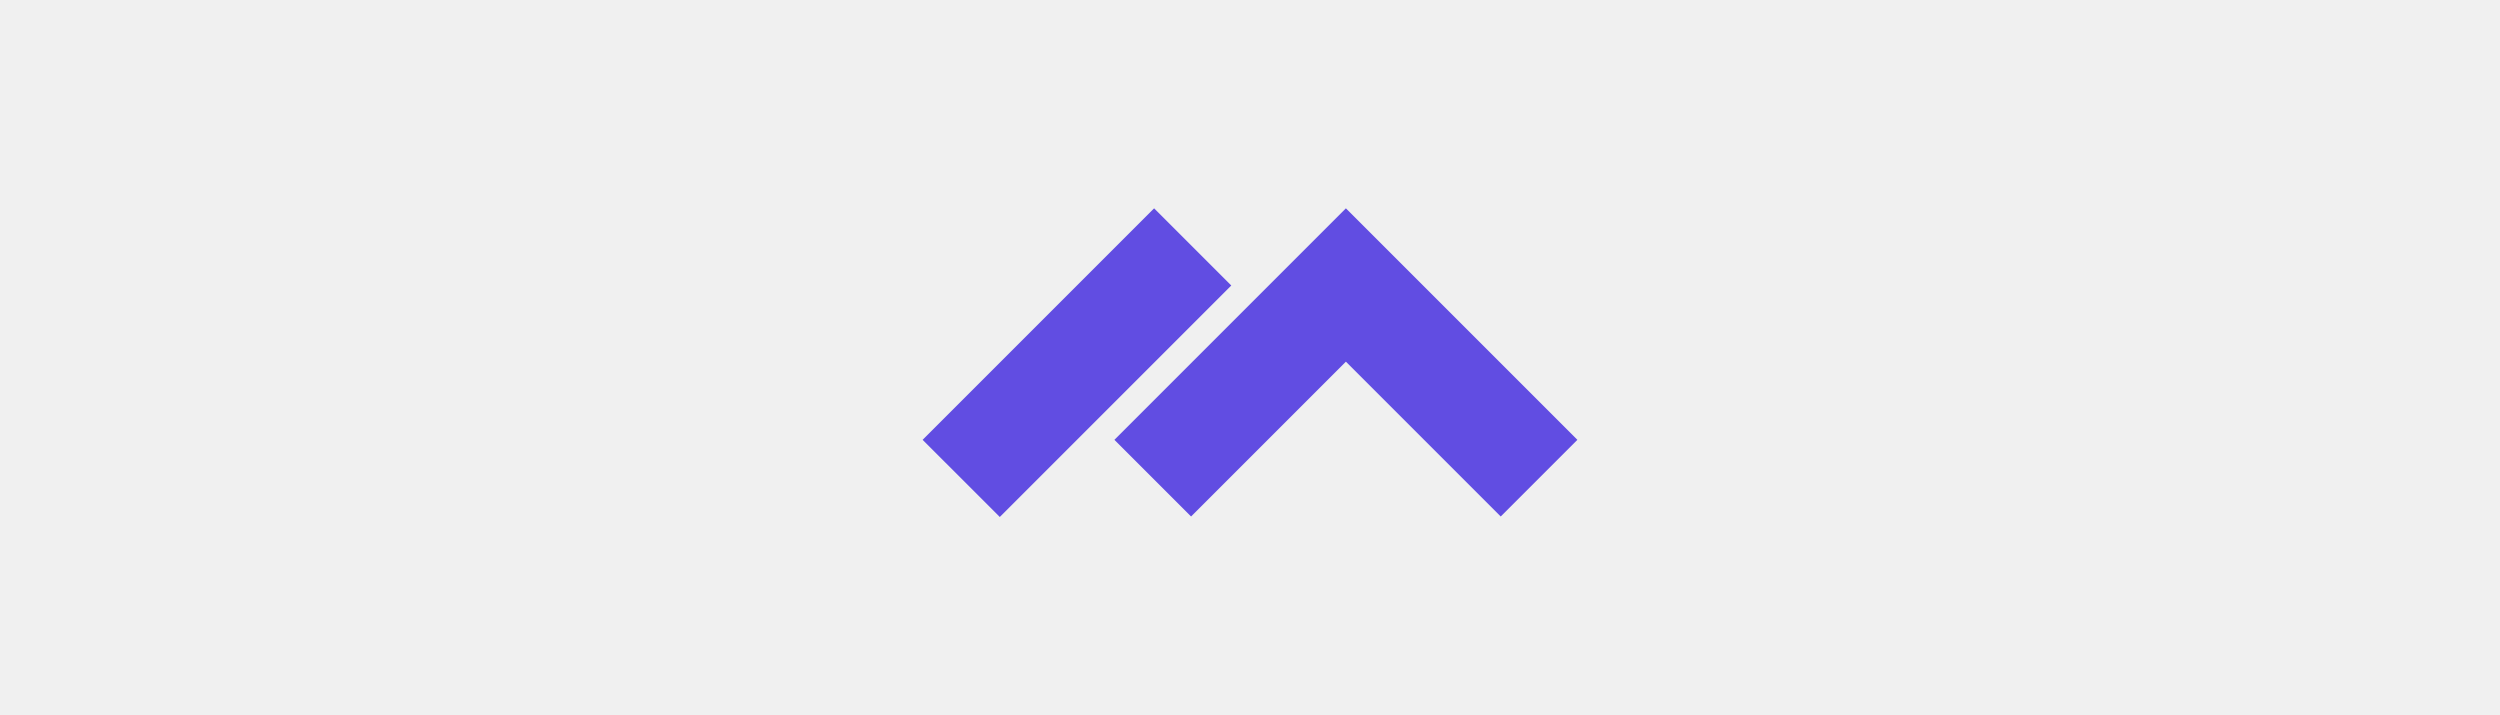
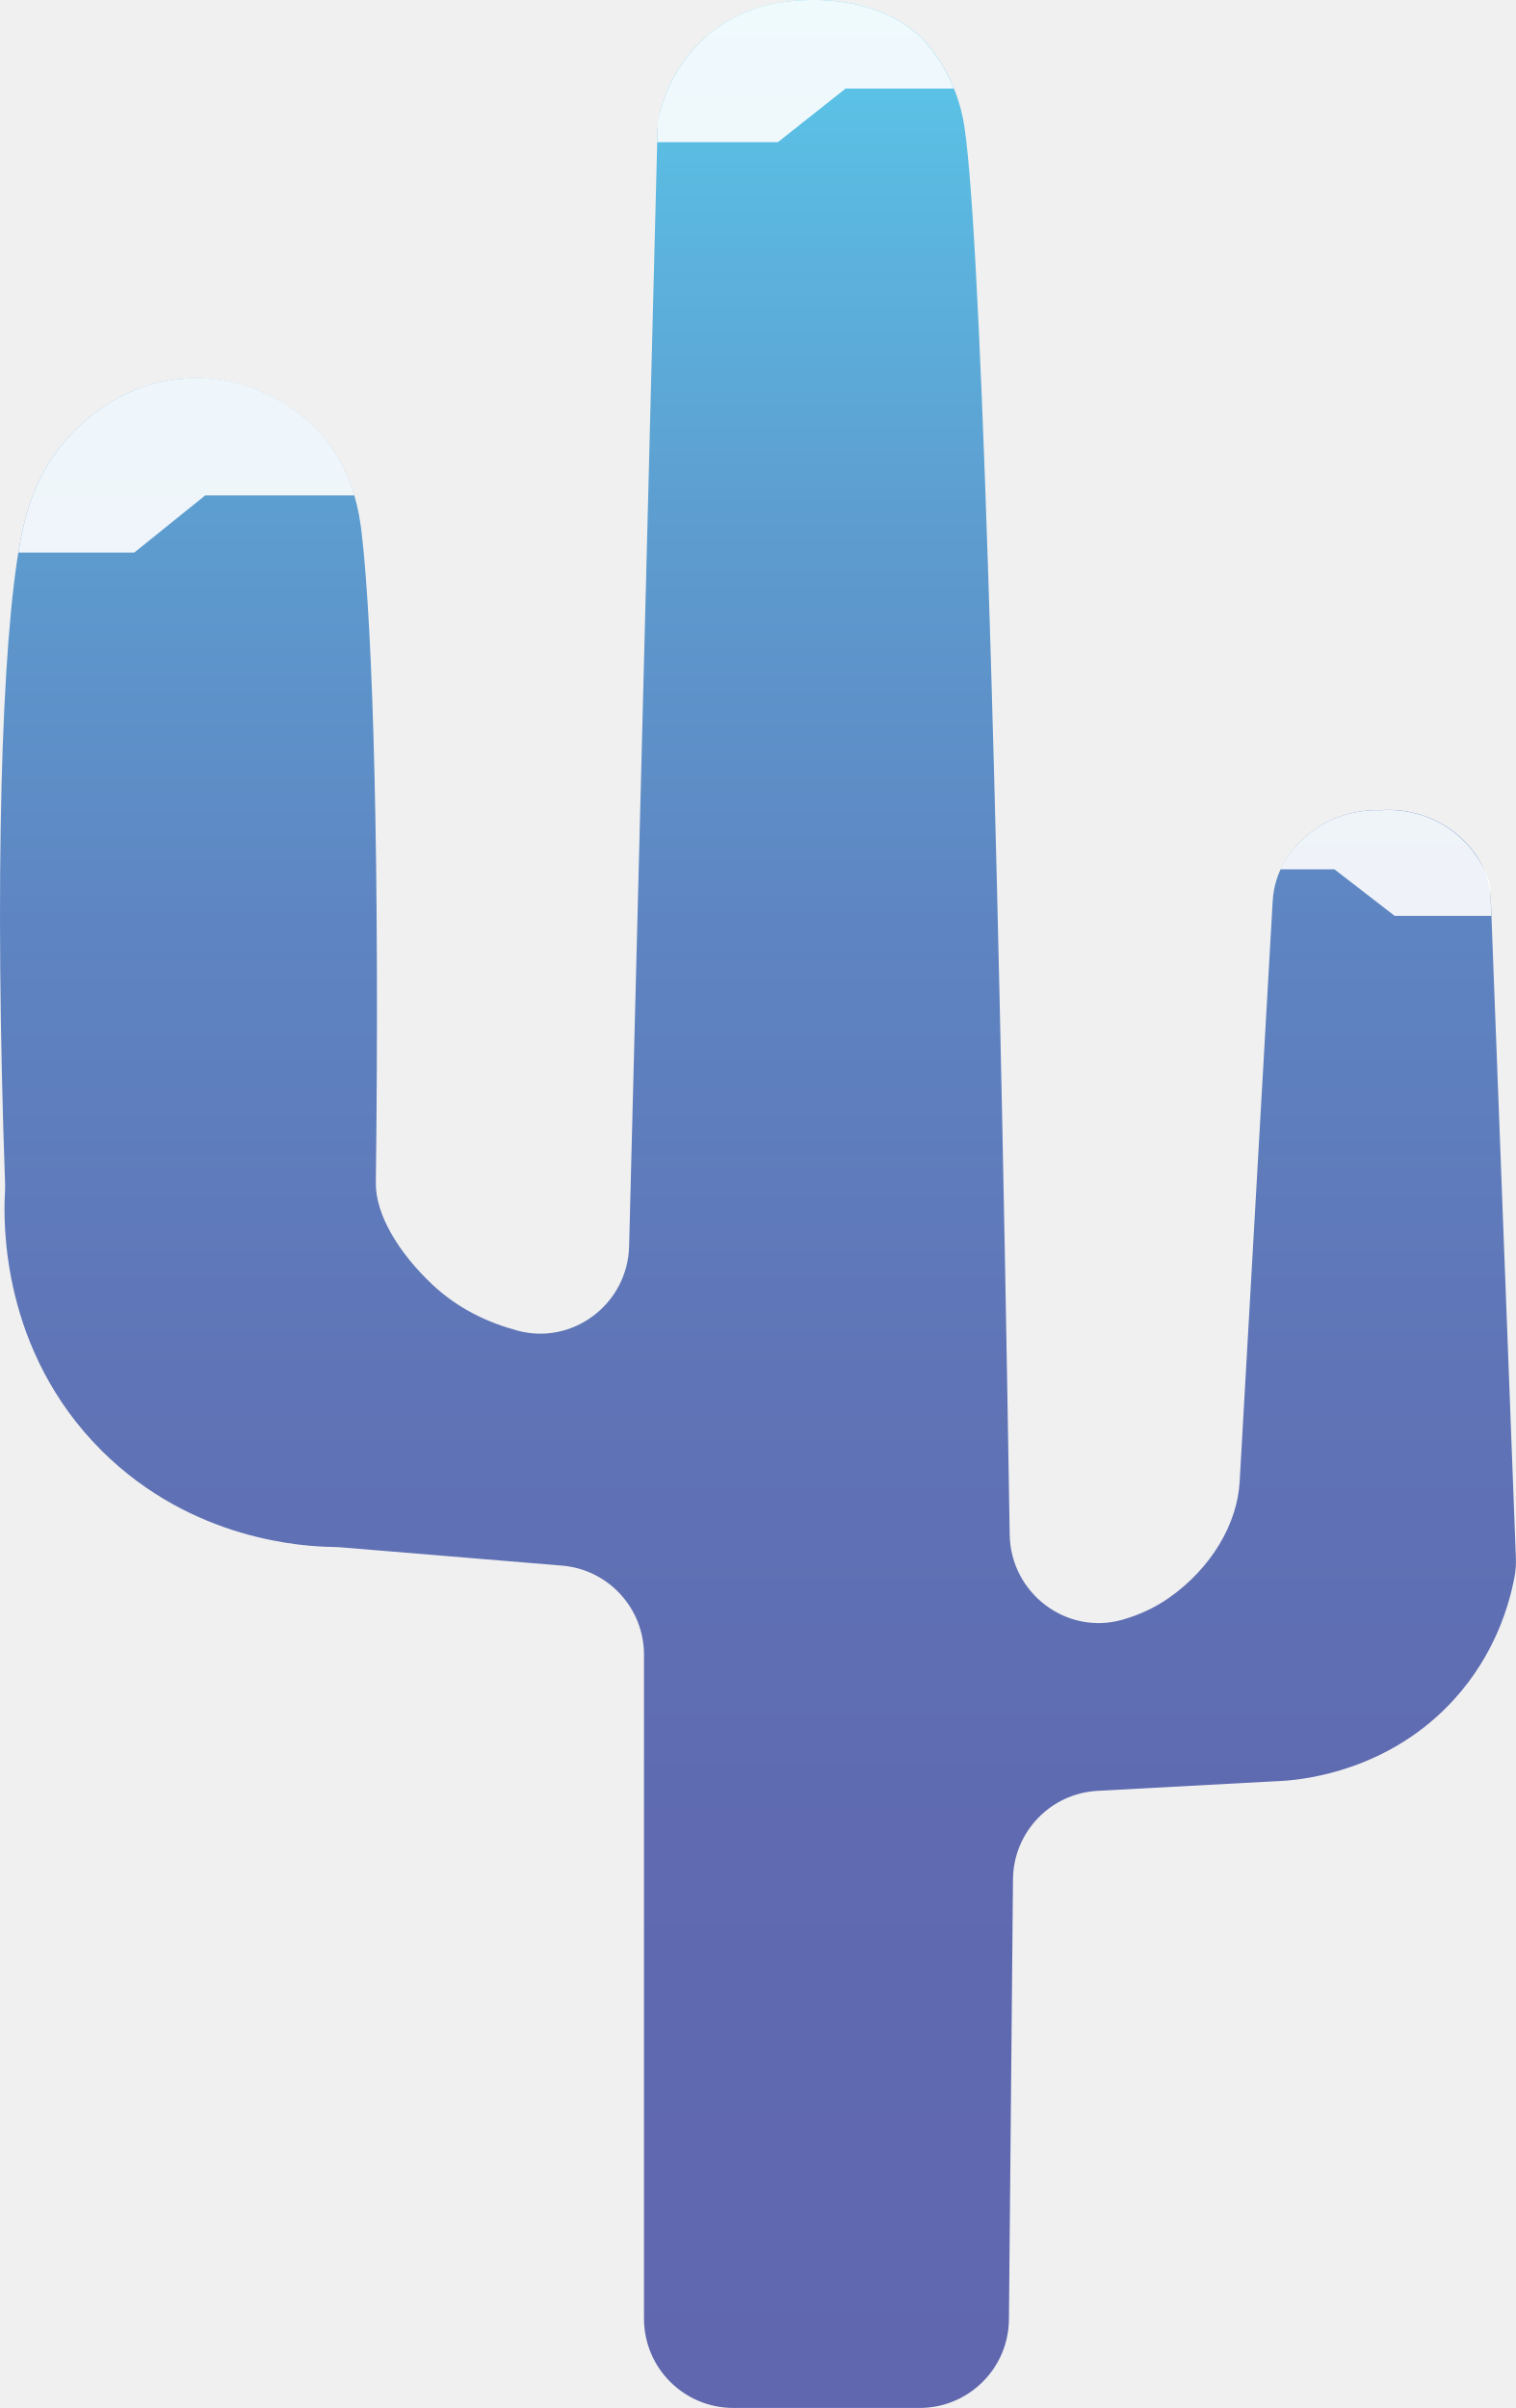
- <svg xmlns="http://www.w3.org/2000/svg" width="70px" height="20px" viewBox="0 0 24 24" fill="rgb(97, 77, 226)">
-   <path d="M11.371 9.593L8.778 7L1 14.778L3.593 17.371L11.371 9.593Z" />
-   <path d="M15.222 7L23 14.778L20.424 17.354L15.222 12.152L10.02 17.354L7.444 14.778L15.222 7Z" />
+ <svg xmlns="http://www.w3.org/2000/svg" id="Layer_2" data-name="Layer 2" viewBox="0 0 277.19 440.27">
+   <defs>
+     <style>
+       .cls-1 {
+         fill: #fff;
+         opacity: .9;
+       }
+ 
+       .cls-2 {
+         fill: url(#linear-gradient);
+       }
+     </style>
+     <linearGradient id="linear-gradient" x1="138.59" y1="0" x2="138.59" y2="440.27" gradientUnits="userSpaceOnUse">
+       <stop offset="0" stop-color="#5bcaeb" />
+       <stop offset=".07" stop-color="#5bbae1" />
+       <stop offset=".22" stop-color="#5d9ccf" />
+       <stop offset=".39" stop-color="#5e84c1" />
+       <stop offset=".57" stop-color="#5f74b6" />
+       <stop offset=".76" stop-color="#5f6ab0" />
+       <stop offset="1" stop-color="#6067af" />
+     </linearGradient>
+   </defs>
+   <g id="snow">
+     <g>
+       <path class="cls-2" d="M35.17,69.17c10.13-.22,19.02,4.71,24.26,11.12,5.3,6.49,6.31,13.8,6.71,17.27,2.11,18.02,3.29,61.44,2.58,118.71-.07,5.65,3.99,12.61,10.32,18.58,4.7,4.43,10.22,7,15.6,8.44,10.14,2.72,20.13-4.92,20.39-15.42,1.73-67.98,3.46-135.95,5.19-203.93.04-1.42.25-2.82.65-4.19,1-3.4,3.23-8.68,8.23-13.03C136.42.35,144.77.07,148.14,0c2.27-.04,12.81-.22,20.39,6.94,0,0,5.66,5.35,7.55,14.74,3.04,15.14,6.31,117.38,8.54,258.93.17,10.66,10.37,18.45,20.63,15.53,2.89-.82,5.79-2.1,8.51-4.01,7.79-5.46,12.47-13.59,12.9-21.16,2.01-35.38,4.02-70.76,6.04-106.13.15-2.67.92-5.29,2.35-7.56,1.03-1.64,2.48-3.43,4.52-5.02,5.41-4.22,11.28-4.19,12.9-4.13,1.58-.12,7.39-.37,12.9,3.61,1.84,1.33,3.24,2.84,4.29,4.28,1.85,2.54,2.82,5.61,2.94,8.76,1.52,40,3.05,80.01,4.57,120.01.05,1.18-.03,2.36-.25,3.53-.94,5.02-3.51,14.1-11.04,22.39-11.84,13.03-27.31,14.6-30.92,14.87-11.43.62-22.85,1.24-34.28,1.85-8.61.47-15.38,7.54-15.46,16.17l-.74,80.47c-.08,8.97-7.37,16.19-16.34,16.19h-34.05c-9.03,0-16.34-7.32-16.34-16.34v-121.38c0-8.5-6.52-15.59-15-16.29l-40.65-3.36c-.38-.03-.76-.05-1.14-.05-5.3-.06-25.74-1.1-42.31-17.54C.16,246.94.59,223.38.91,217.98c.03-.5.03-1.01.02-1.51-1.98-56.06-.67-98.98,2.76-117.37.96-5.14,2.87-12.61,8.77-19.1,1.63-1.79,9.6-10.55,22.71-10.84Z" />
+       <path class="cls-1" d="M272.46,162.11c-.01-.37-.08-.73-.2-1.07-.7-1.96-2.55-6.11-6.93-9.28-5.51-3.98-11.32-3.73-12.9-3.61-1.63-.06-7.5-.09-12.9,4.13-2.75,2.14-4.43,4.64-5.44,6.66h9.9l11.03,8.52h17.66c-.07-1.78-.14-3.56-.2-5.34Z" />
+       <path class="cls-1" d="M154.63,16.19h19.78c-2.41-5.94-5.89-9.24-5.89-9.24C160.95-.22,150.41-.03,148.14,0c-3.37.06-11.73.34-19.03,6.71-6.23,5.43-8.16,12.29-8.77,15.16-.05.22-.07.43-.08.66-.03,1.15-.06,2.3-.09,3.46h22.07l12.39-9.81Z" />
+       <path class="cls-1" d="M59.44,80.26c-5.24-6.41-14.12-11.34-24.26-11.12-13.11.29-21.08,9.05-22.71,10.84-5.9,6.49-7.82,13.96-8.77,19.1-.12.62-.23,1.28-.34,1.95h21.19l12.97-10.45h27.28c-.95-3.21-2.54-6.88-5.36-10.32Z" />
+     </g>
+   </g>
</svg>
